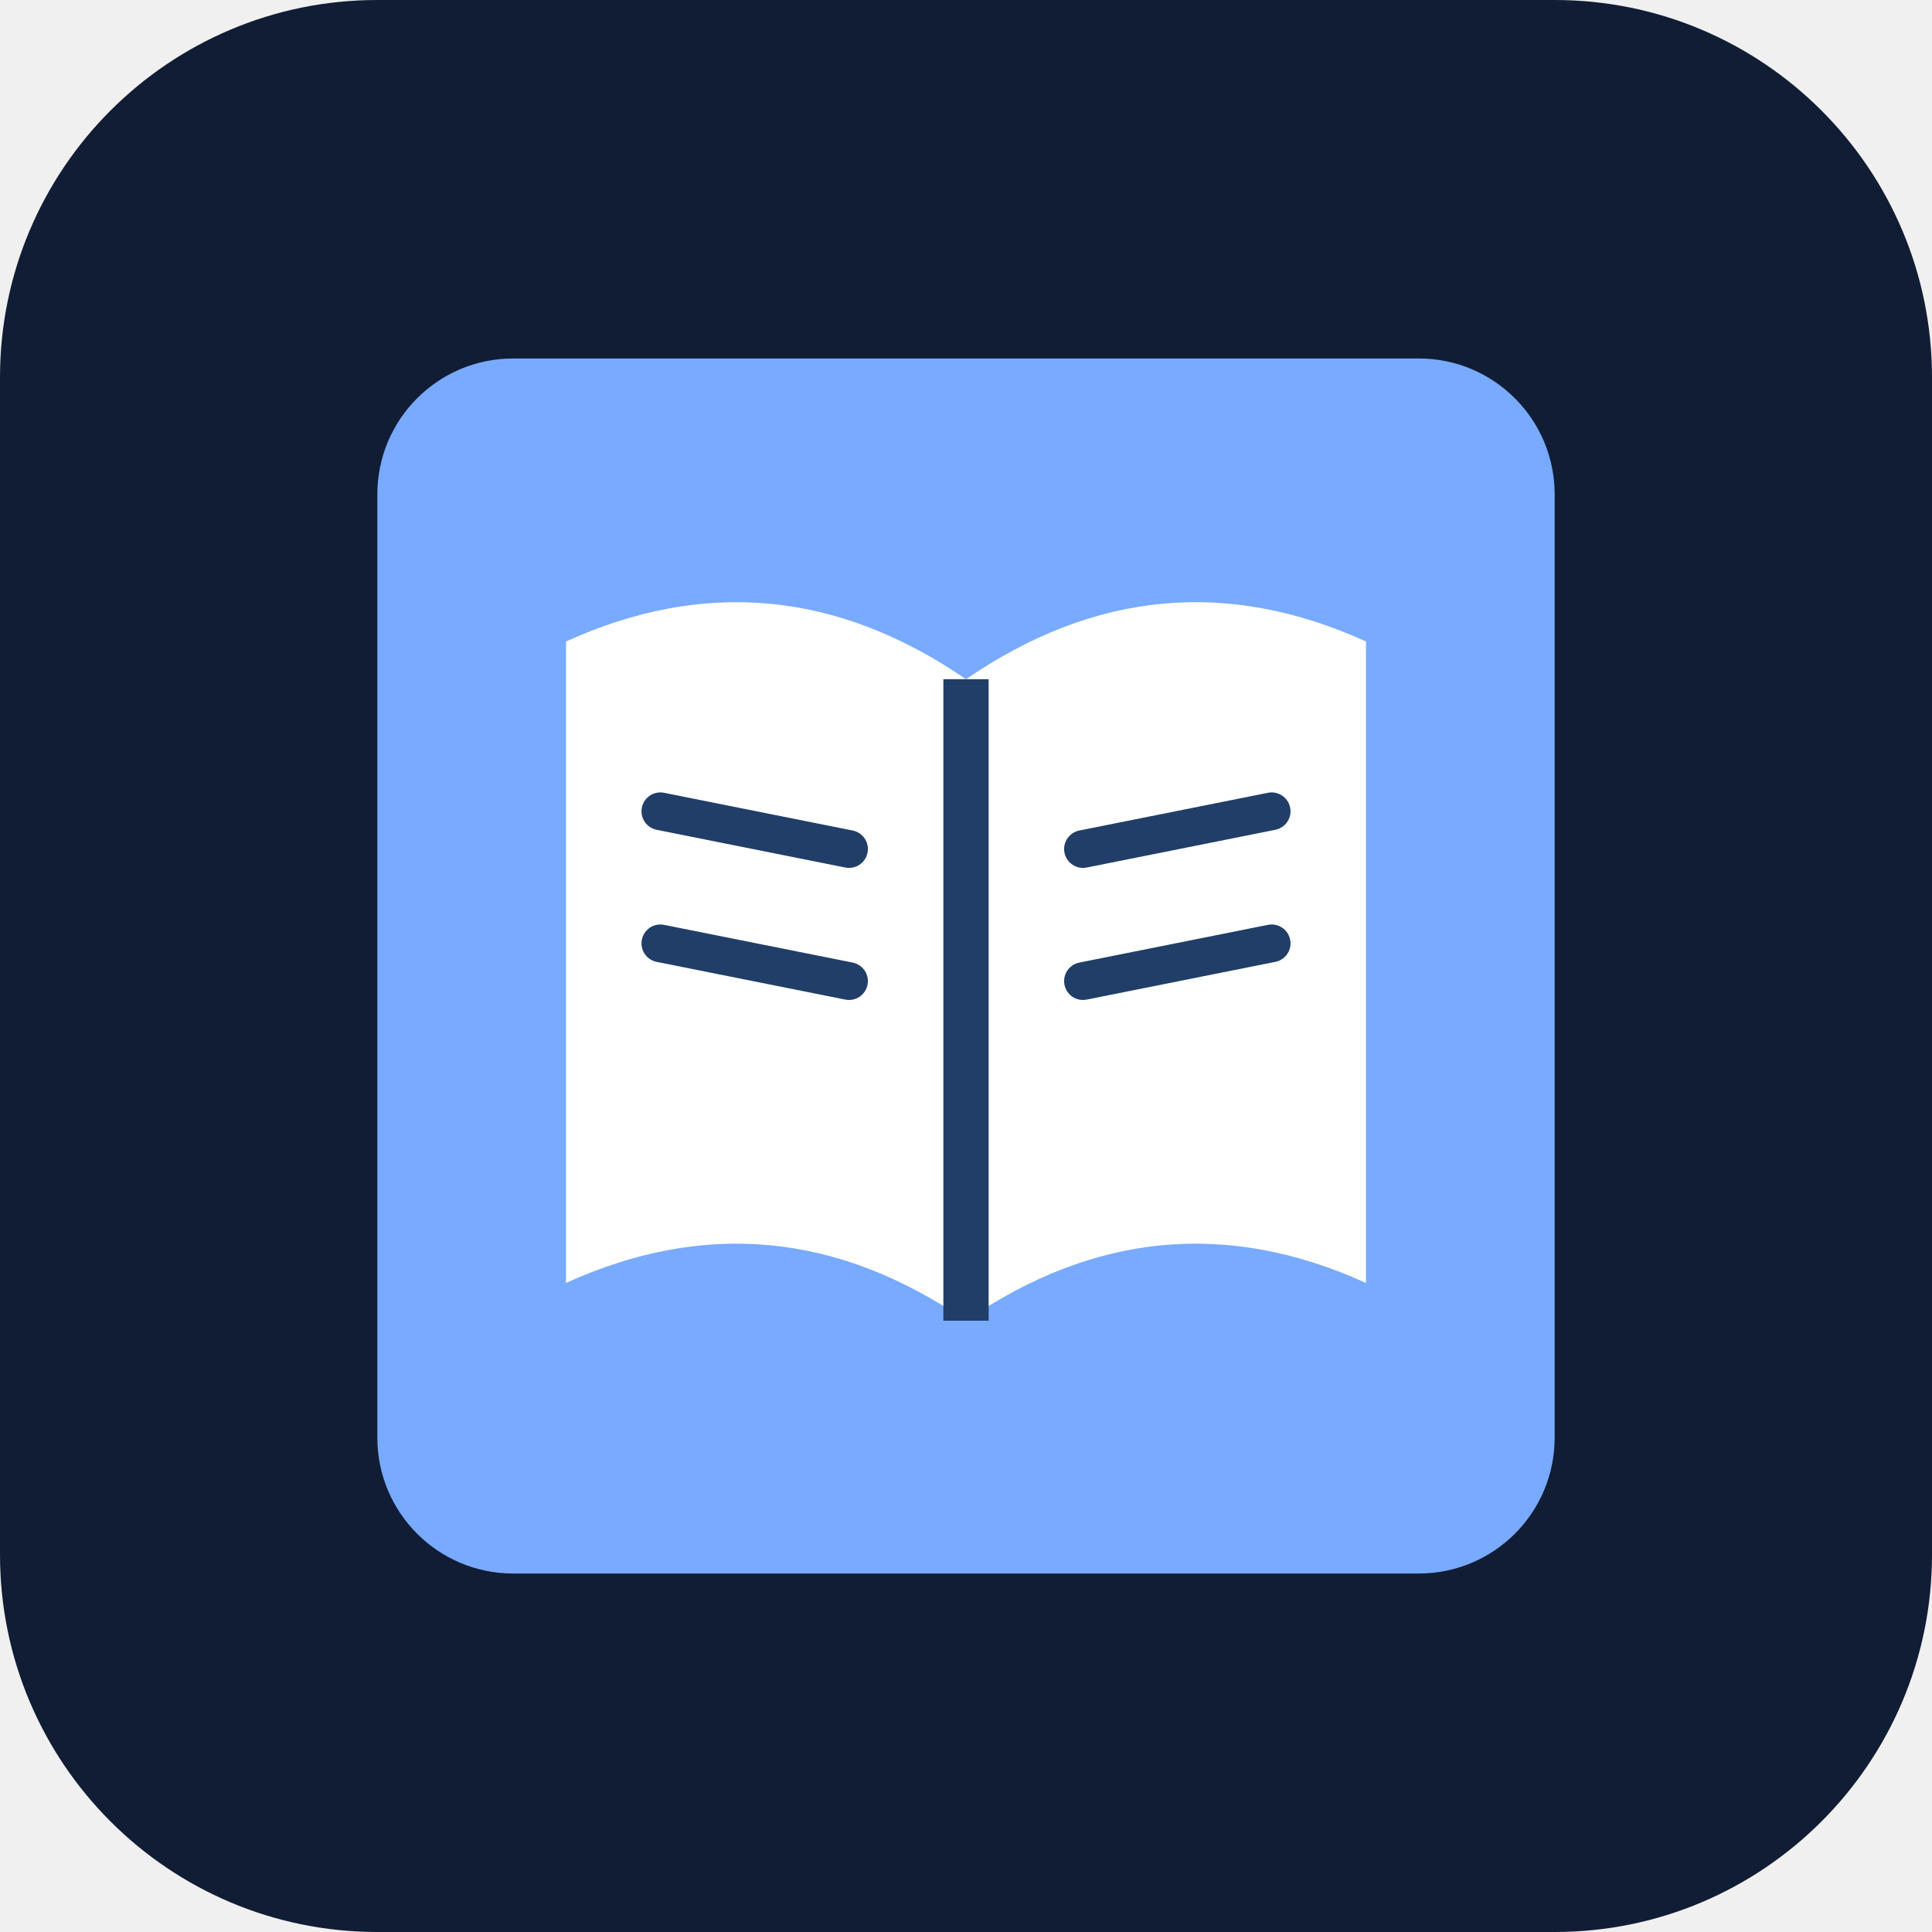
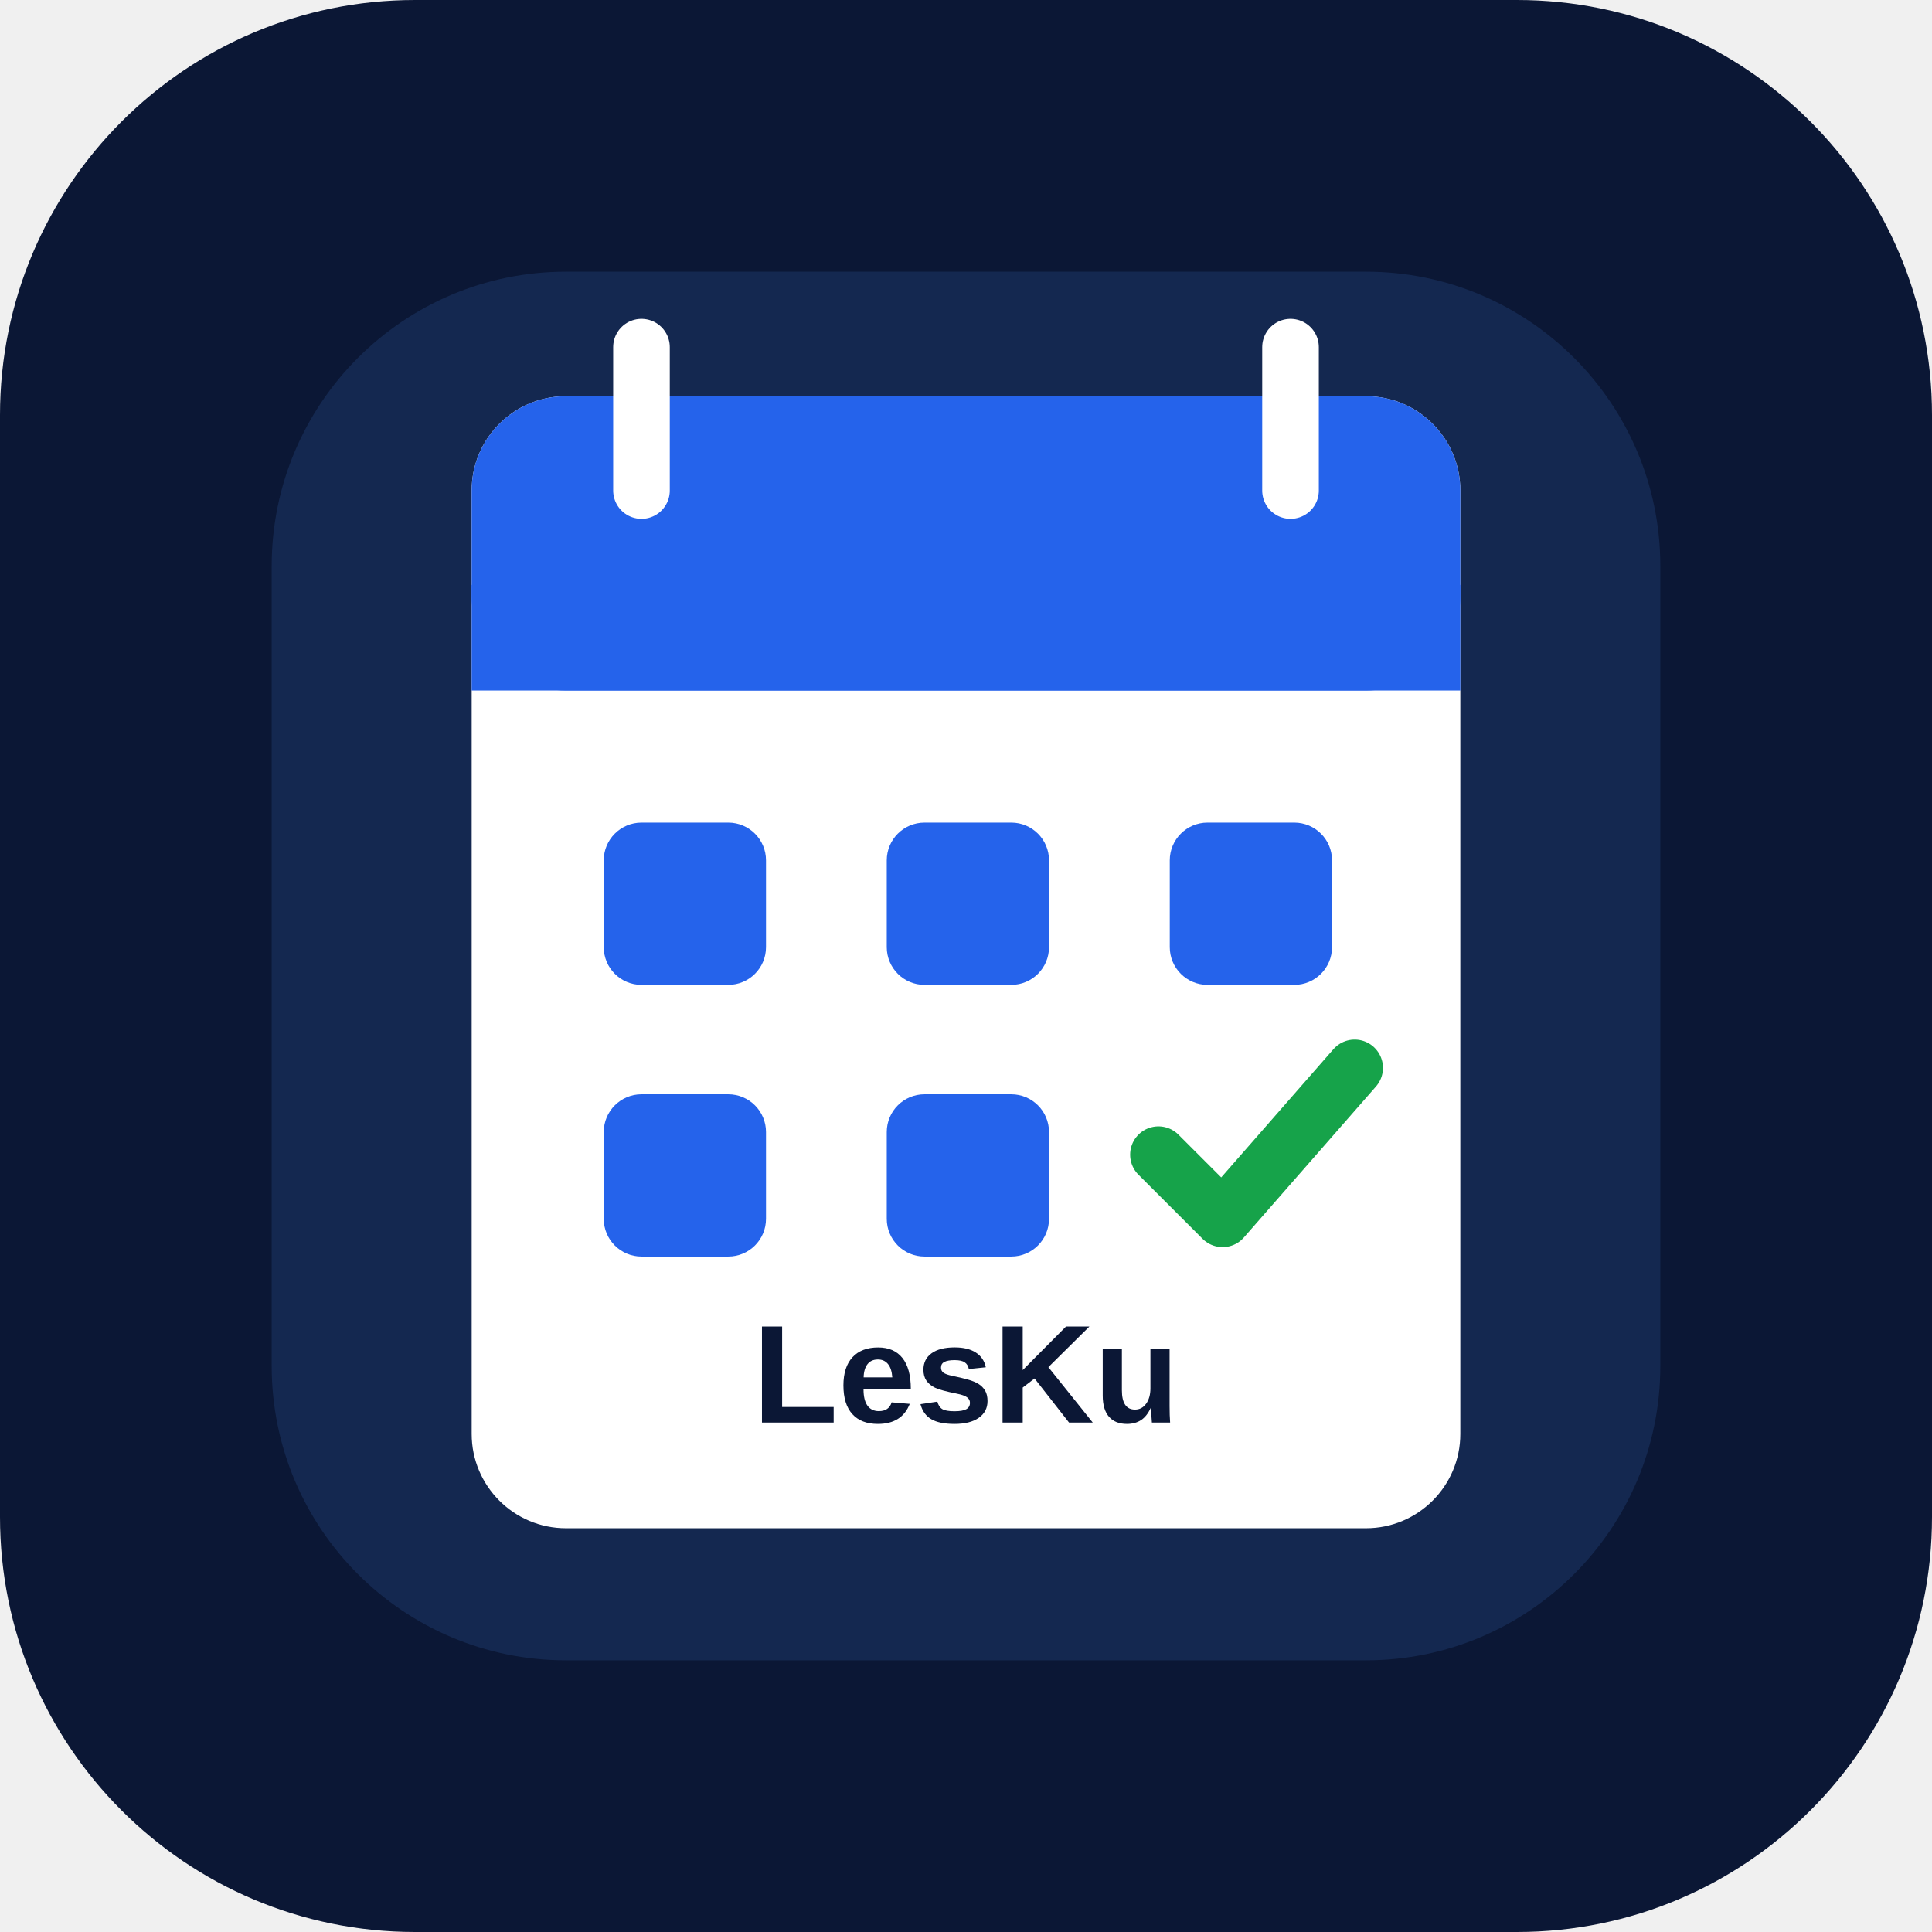
<svg xmlns="http://www.w3.org/2000/svg" viewBox="0 0 512 512">
-   <rect width="512" height="512" rx="100" fill="#101d35" />
-   <rect x="100" y="95" width="312" height="322" rx="36" fill="#78aaff" />
-   <path d="M150 170 Q205 145 256 180            Q307 145 362 170 V340            Q307 315 256 350            Q205 315 150 340 Z" fill="#ffffff" />
-   <path d="M256 180 V350" stroke="#203e68" stroke-width="12" />
-   <path d="M175 215 L225 225 M175 250 L225 260            M287 225 L337 215 M287 260 L337 250" stroke="#203e68" stroke-width="10" stroke-linecap="round" />
+   <rect width="512" height="512" rx="110" fill="#0b1735" />
+   <rect x="72" y="72" width="368" height="368" rx="78" fill="#142850" />
+   <rect x="125" y="105" width="262" height="300" rx="25" fill="#ffffff" />
+   <rect x="125" y="105" width="262" height="78" rx="25" fill="#2563eb" />
+   <rect x="125" y="155" width="262" height="28" fill="#2563eb" />
+   <path d="M170 92 V130 M342 92 V130" stroke="#ffffff" stroke-width="15" stroke-linecap="round" />
+   <g fill="#2563eb">
+     <rect x="160" y="218" width="43" height="43" rx="10" />
+     <rect x="235" y="218" width="43" height="43" rx="10" />
+     <rect x="310" y="218" width="43" height="43" rx="10" />
+     <rect x="160" y="290" width="43" height="43" rx="10" />
+     <rect x="235" y="290" width="43" height="43" rx="10" />
+   </g>
+   <path d="M307 306 L324 323 L359 283" fill="none" stroke="#16a34a" stroke-width="15" stroke-linecap="round" stroke-linejoin="round" />
+   <text x="256" y="377" font-size="37" font-family="Arial,sans-serif" font-weight="bold" fill="#0b1735" text-anchor="middle">LesKu</text>
</svg>
